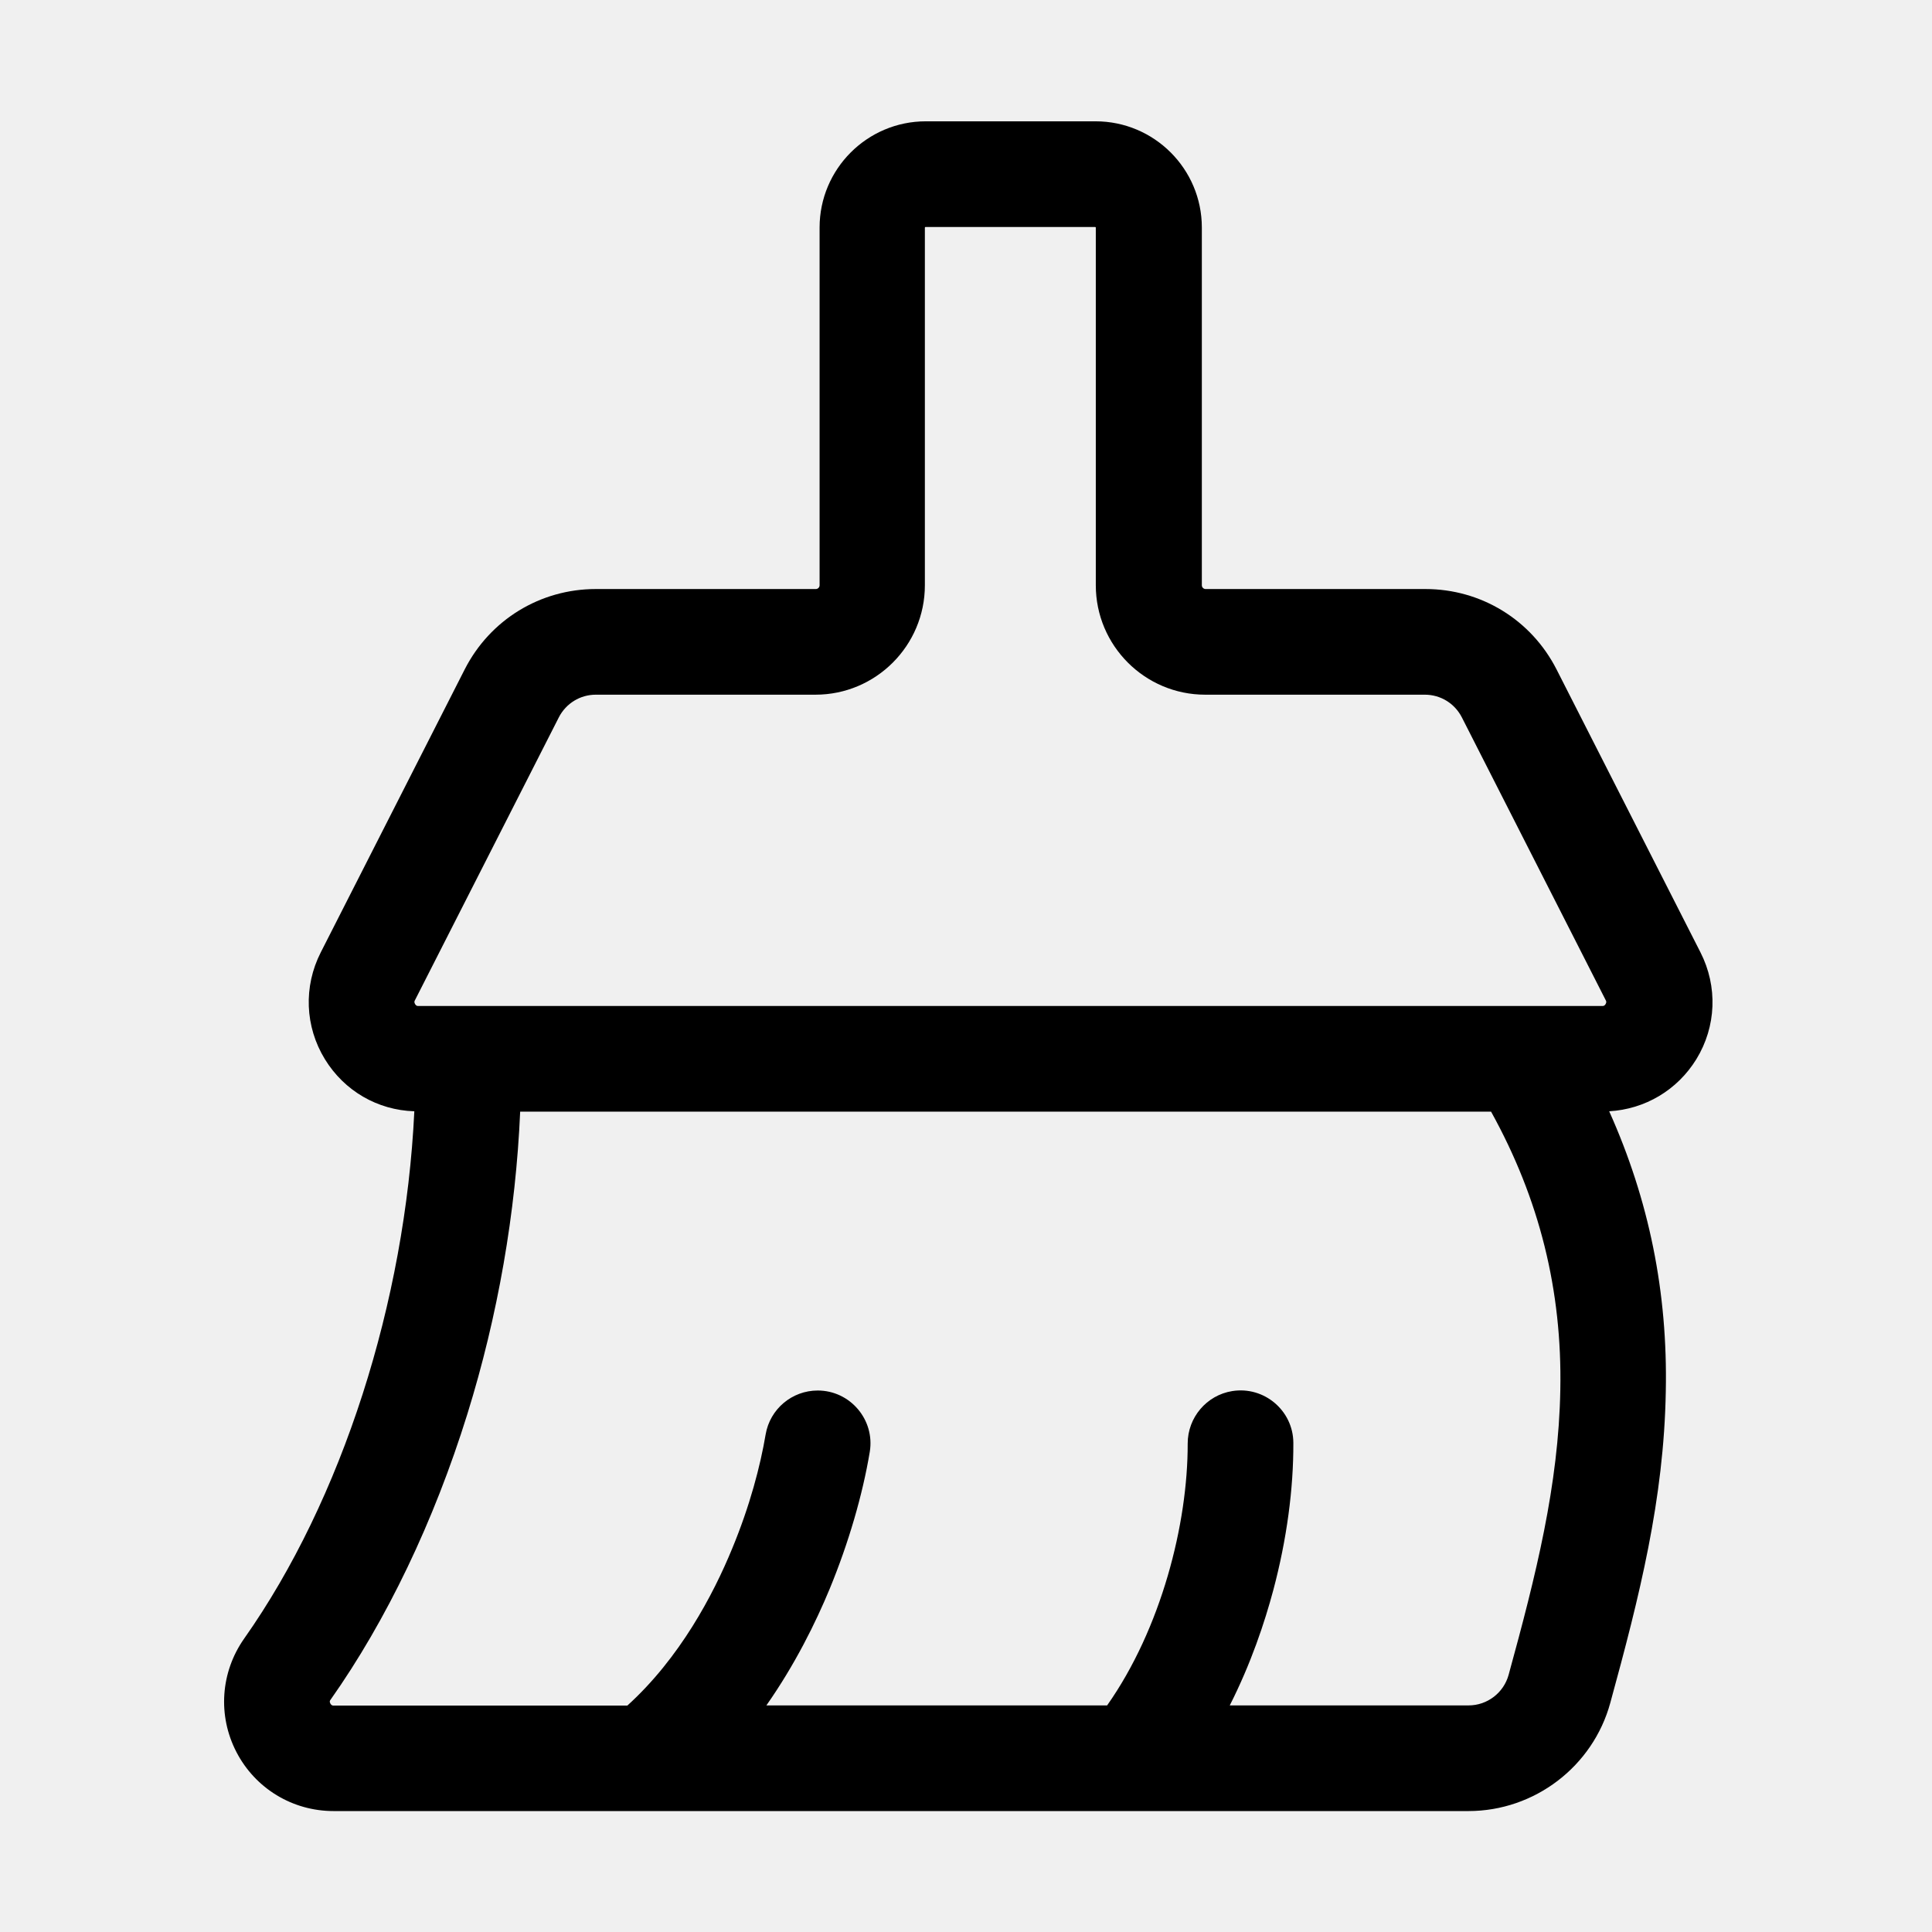
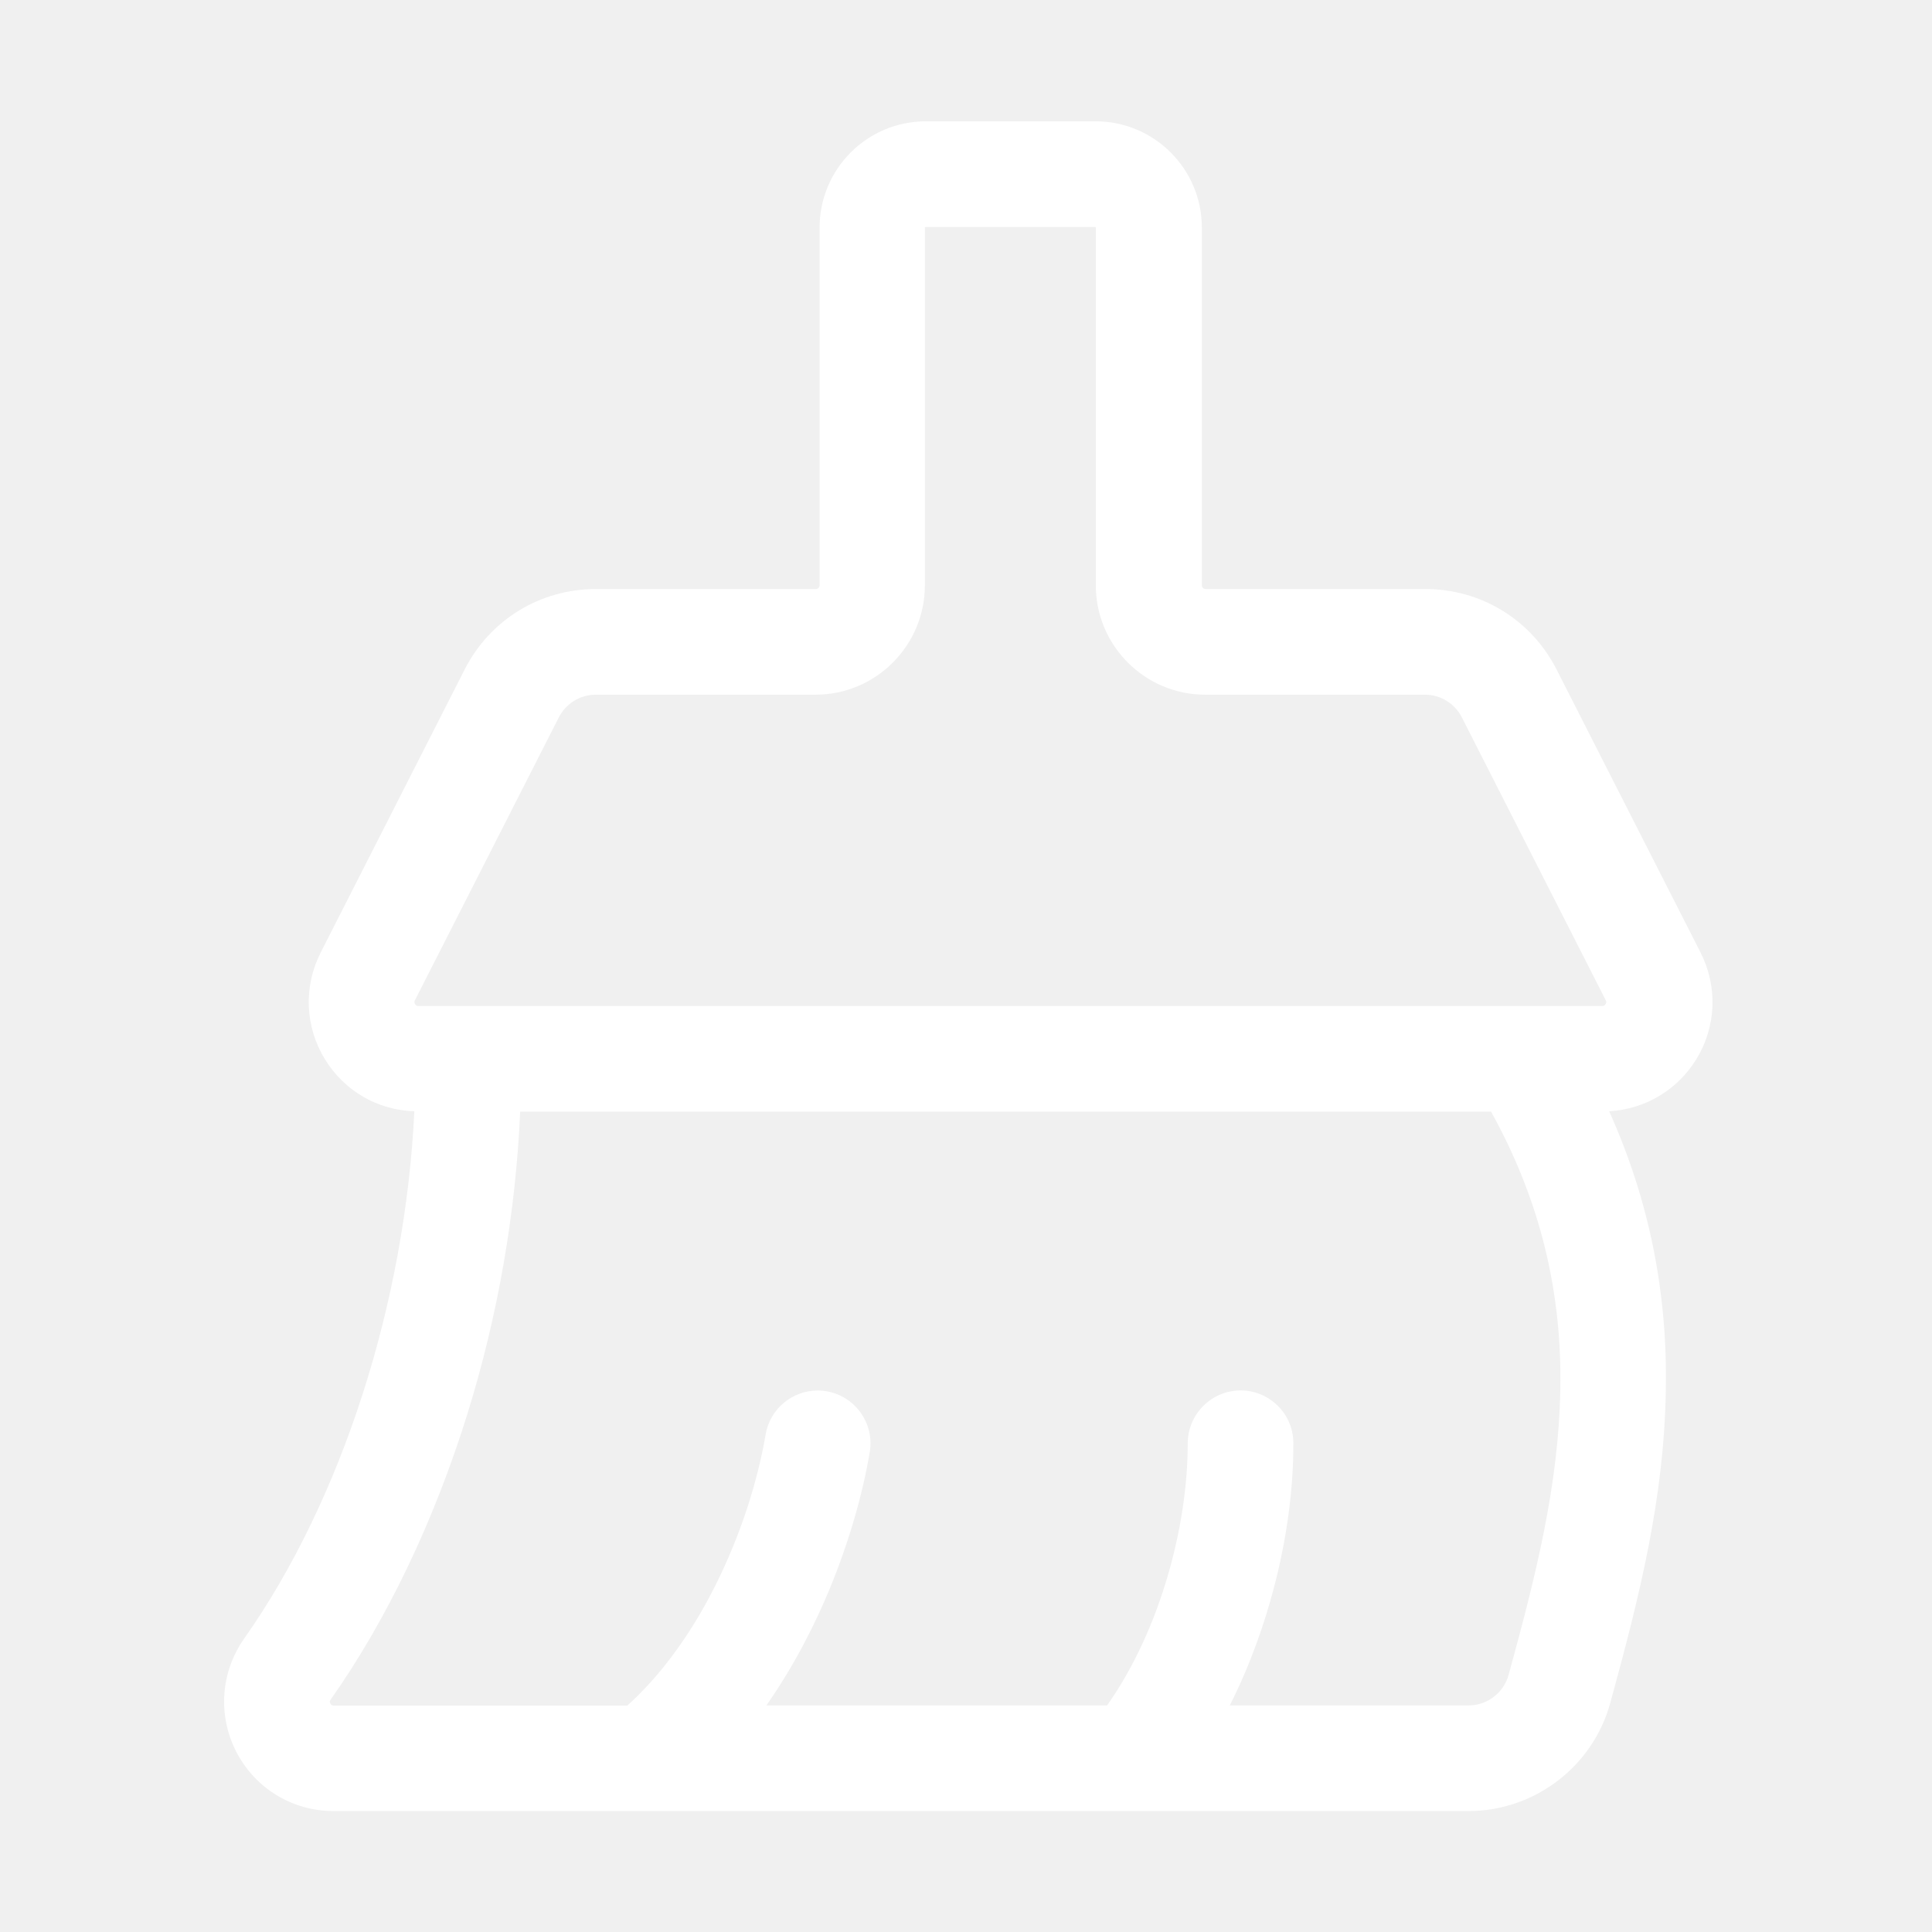
<svg xmlns="http://www.w3.org/2000/svg" t="1582098682036" class="icon" viewBox="0 0 1024 1024" version="1.1" p-id="9741" width="32" height="32">
  <defs>
    <style type="text/css" />
  </defs>
-   <path d="M901.3 504.8l-76.3-150c-13.4-26.3-40-42.6-69.5-42.6H639c-1.1 0-2-0.9-2-2V120.6c0-31.1-25.3-56.3-56.3-56.3h-90c-31.1 0-56.3 25.3-56.3 56.3v189.6c0 1.1-0.9 2-2 2H315.8c-29.5 0-56.1 16.3-69.5 42.6l-76.3 150c-9.2 18.1-8.4 39.3 2.2 56.6 10.3 16.8 27.9 27 47.4 27.6-4.8 101-38.3 205.9-90.2 279.5-12.5 17.8-14.1 40.8-4.1 60.1 10 19.3 29.7 31.3 51.5 31.3h601.5c35 0 66-23.6 75.2-57.4 15.5-56.5 28.4-107.9 29.4-164.9C884 685 874 636 852.9 589c19-1.1 36.1-11.2 46.2-27.6 10.6-17.3 11.4-38.5 2.2-56.6z m-681.4 25.4l76.3-150c3.8-7.4 11.3-12 19.6-12h116.4c32 0 58-26 58-58V120.6c0-0.1 0.2-0.3 0.3-0.3h90c0.1 0 0.3 0.2 0.3 0.3v189.6c0 32 26 58 58 58h116.4c8.3 0 15.8 4.6 19.6 12l76.3 150c0.2 0.3 0.5 1-0.1 2s-1.3 1-1.7 1H221.7c-0.4 0-1.1 0-1.7-1-0.6-1-0.3-1.7-0.1-2zM827 736.6c-0.9 50.5-12.9 98.3-27.4 151.1-2.6 9.5-11.3 16.2-21.2 16.2H651.8c11.3-22.3 18.5-44 23.1-61.2 7.1-26.7 10.7-53.5 10.6-78-0.1-17.1-15.5-30.1-32.4-27.4-13.6 2.2-23.6 14-23.6 27.8 0.1 42.7-14.1 98.2-42.7 138.8H406.2c15.2-21.7 26.1-43.8 33.6-61.9 10-24.3 17.4-49.7 21.2-72.5 2.8-17-10.4-32.5-27.6-32.5-13.6 0-25.3 9.8-27.6 23.3-2.8 16.6-8.3 37.7-17.7 60.4-10.1 24.6-27.8 58.1-55.6 83.3H176.9c-0.5 0-1.2 0-1.8-1.1-0.6-1.1-0.2-1.6 0.1-2 29.7-42.1 54.8-94.5 72.5-151.4 16.2-52.1 25.7-106.9 28-160.3h514.6C816 635.6 828 684 827 736.6z" fill="" p-id="9742" />
+   <path d="M901.3 504.8l-76.3-150c-13.4-26.3-40-42.6-69.5-42.6H639c-1.1 0-2-0.9-2-2V120.6c0-31.1-25.3-56.3-56.3-56.3h-90c-31.1 0-56.3 25.3-56.3 56.3v189.6c0 1.1-0.9 2-2 2H315.8c-29.5 0-56.1 16.3-69.5 42.6l-76.3 150c-9.2 18.1-8.4 39.3 2.2 56.6 10.3 16.8 27.9 27 47.4 27.6-4.8 101-38.3 205.9-90.2 279.5-12.5 17.8-14.1 40.8-4.1 60.1 10 19.3 29.7 31.3 51.5 31.3h601.5c35 0 66-23.6 75.2-57.4 15.5-56.5 28.4-107.9 29.4-164.9C884 685 874 636 852.9 589c19-1.1 36.1-11.2 46.2-27.6 10.6-17.3 11.4-38.5 2.2-56.6z m-681.4 25.4l76.3-150c3.8-7.4 11.3-12 19.6-12h116.4c32 0 58-26 58-58V120.6c0-0.1 0.2-0.3 0.3-0.3h90c0.1 0 0.3 0.2 0.3 0.3v189.6c0 32 26 58 58 58h116.4c8.3 0 15.8 4.6 19.6 12l76.3 150c0.2 0.3 0.5 1-0.1 2s-1.3 1-1.7 1H221.7c-0.4 0-1.1 0-1.7-1-0.6-1-0.3-1.7-0.1-2zM827 736.6c-0.9 50.5-12.9 98.3-27.4 151.1-2.6 9.5-11.3 16.2-21.2 16.2H651.8c11.3-22.3 18.5-44 23.1-61.2 7.1-26.7 10.7-53.5 10.6-78-0.1-17.1-15.5-30.1-32.4-27.4-13.6 2.2-23.6 14-23.6 27.8 0.1 42.7-14.1 98.2-42.7 138.8H406.2c15.2-21.7 26.1-43.8 33.6-61.9 10-24.3 17.4-49.7 21.2-72.5 2.8-17-10.4-32.5-27.6-32.5-13.6 0-25.3 9.8-27.6 23.3-2.8 16.6-8.3 37.7-17.7 60.4-10.1 24.6-27.8 58.1-55.6 83.3H176.9c-0.5 0-1.2 0-1.8-1.1-0.6-1.1-0.2-1.6 0.1-2 29.7-42.1 54.8-94.5 72.5-151.4 16.2-52.1 25.7-106.9 28-160.3h514.6C816 635.6 828 684 827 736.6z" fill="#fff" p-id="9742" />
</svg>
